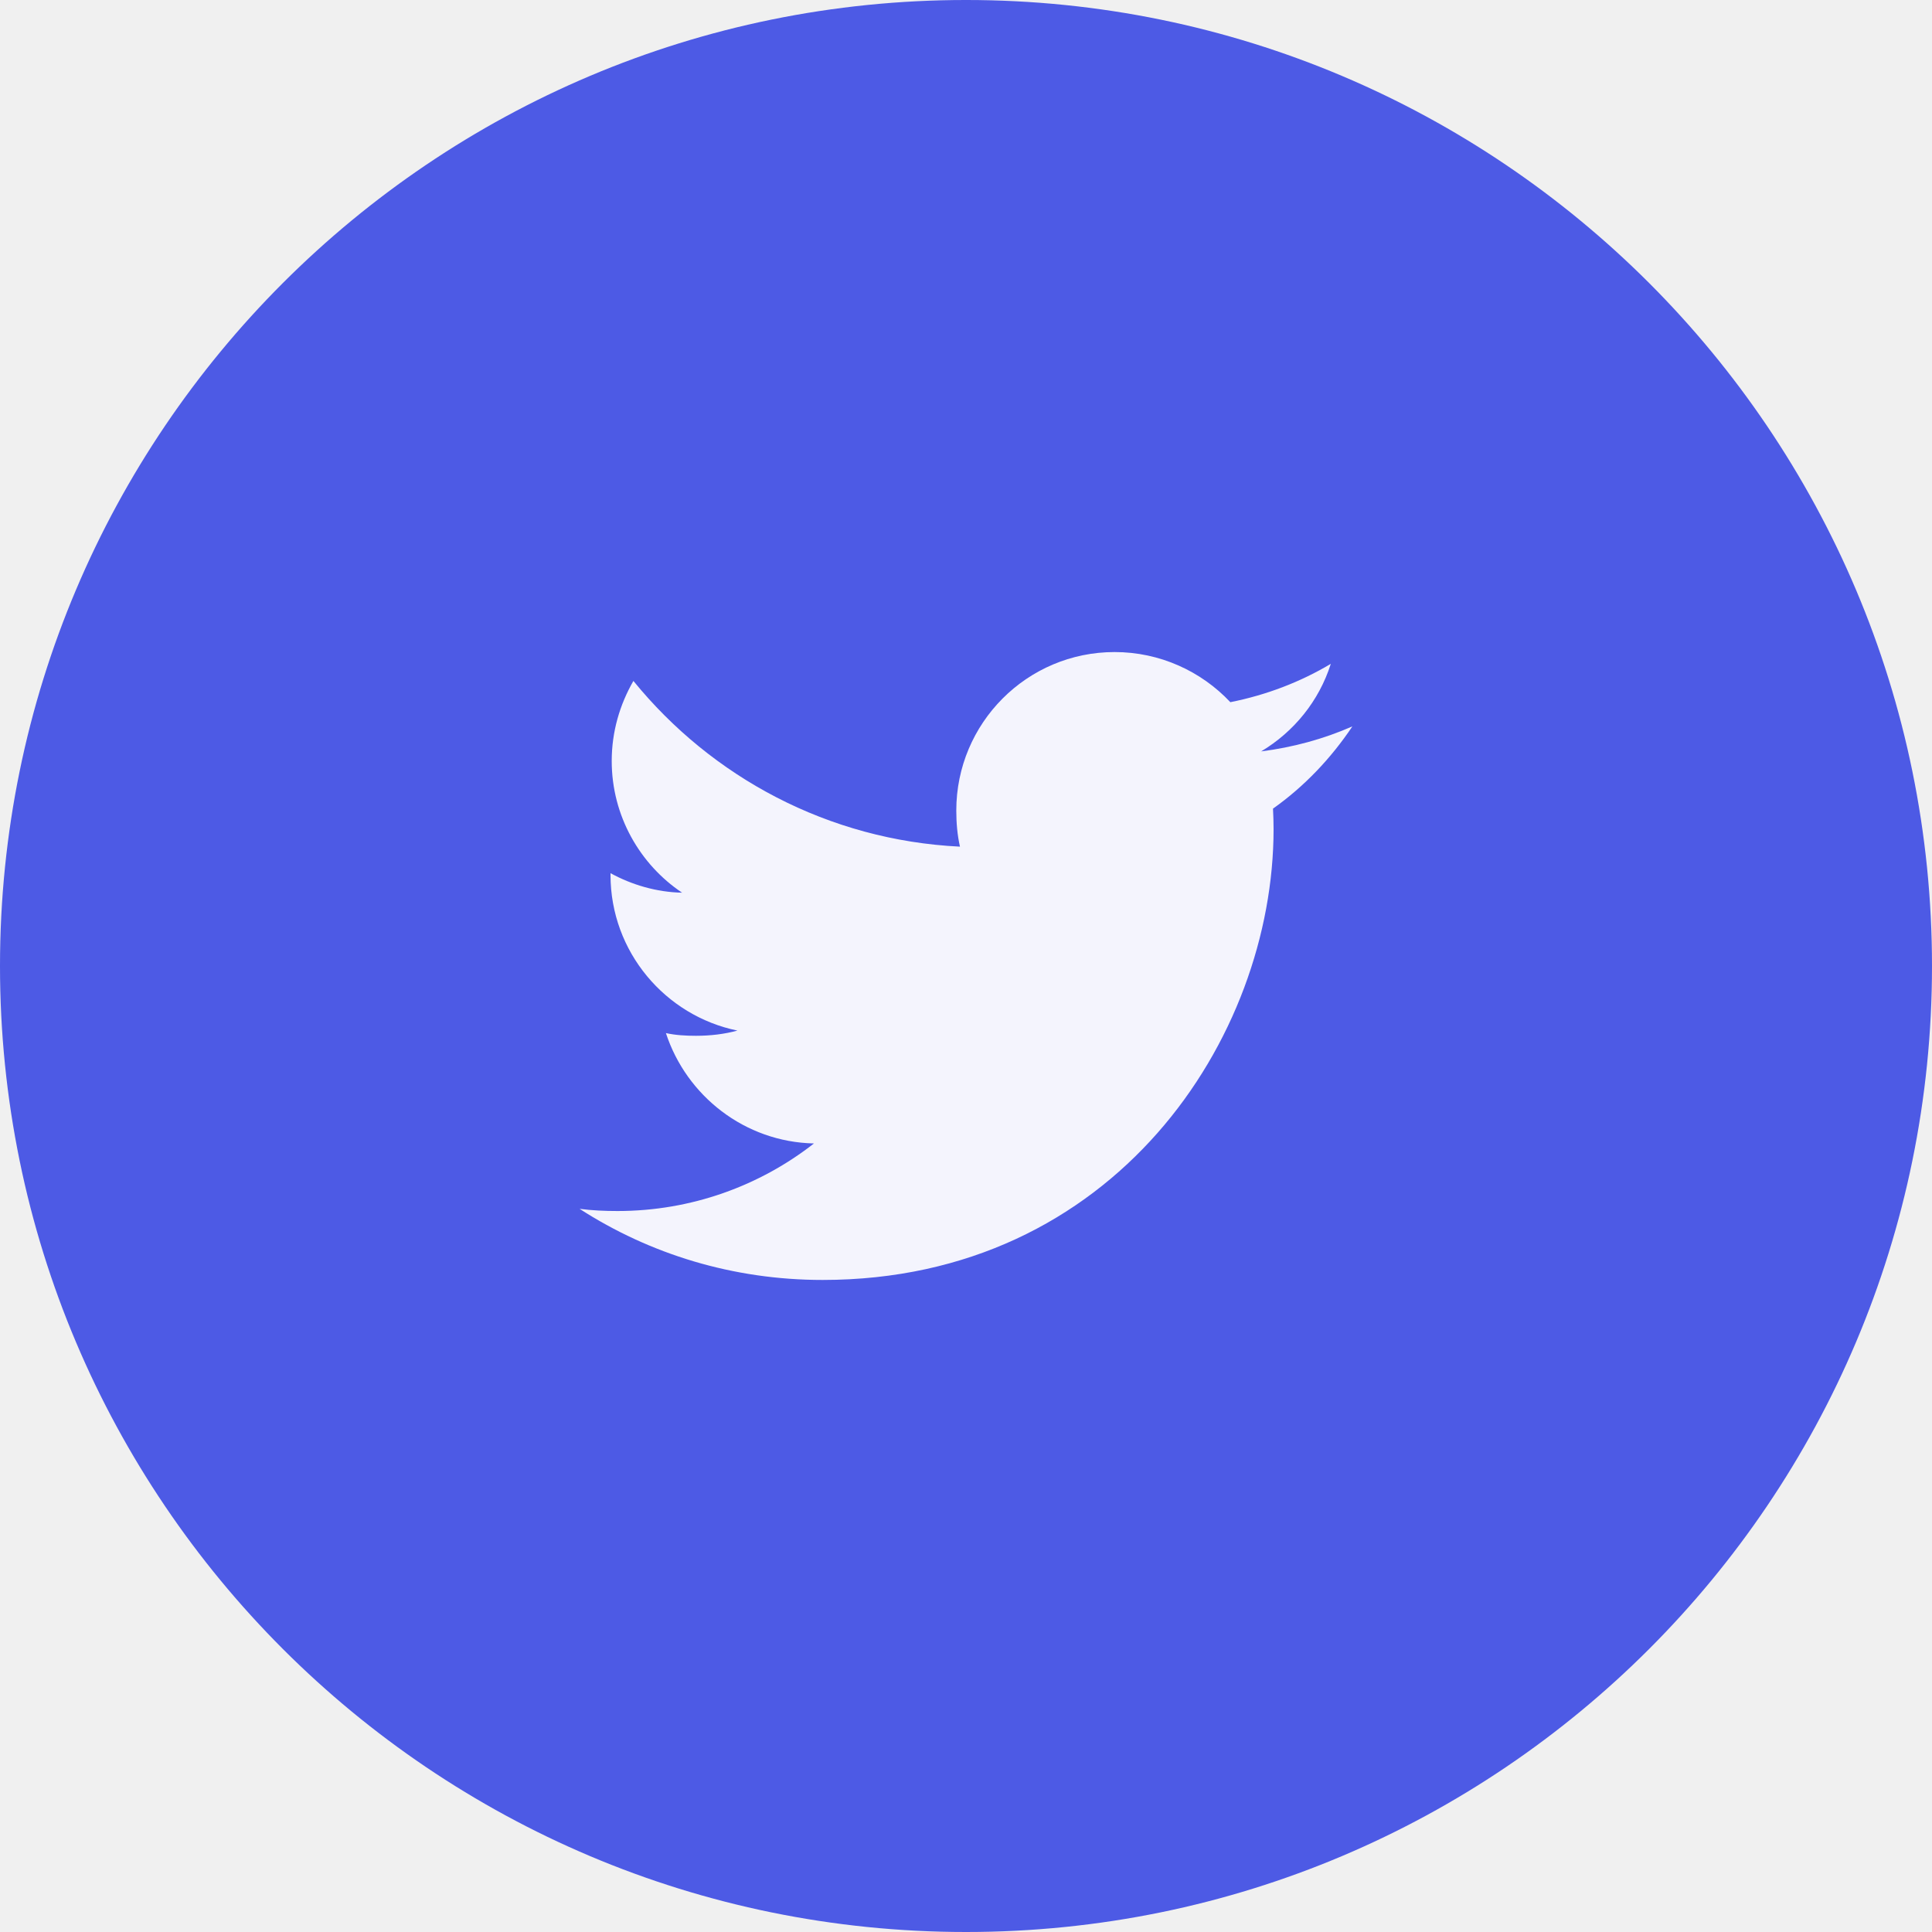
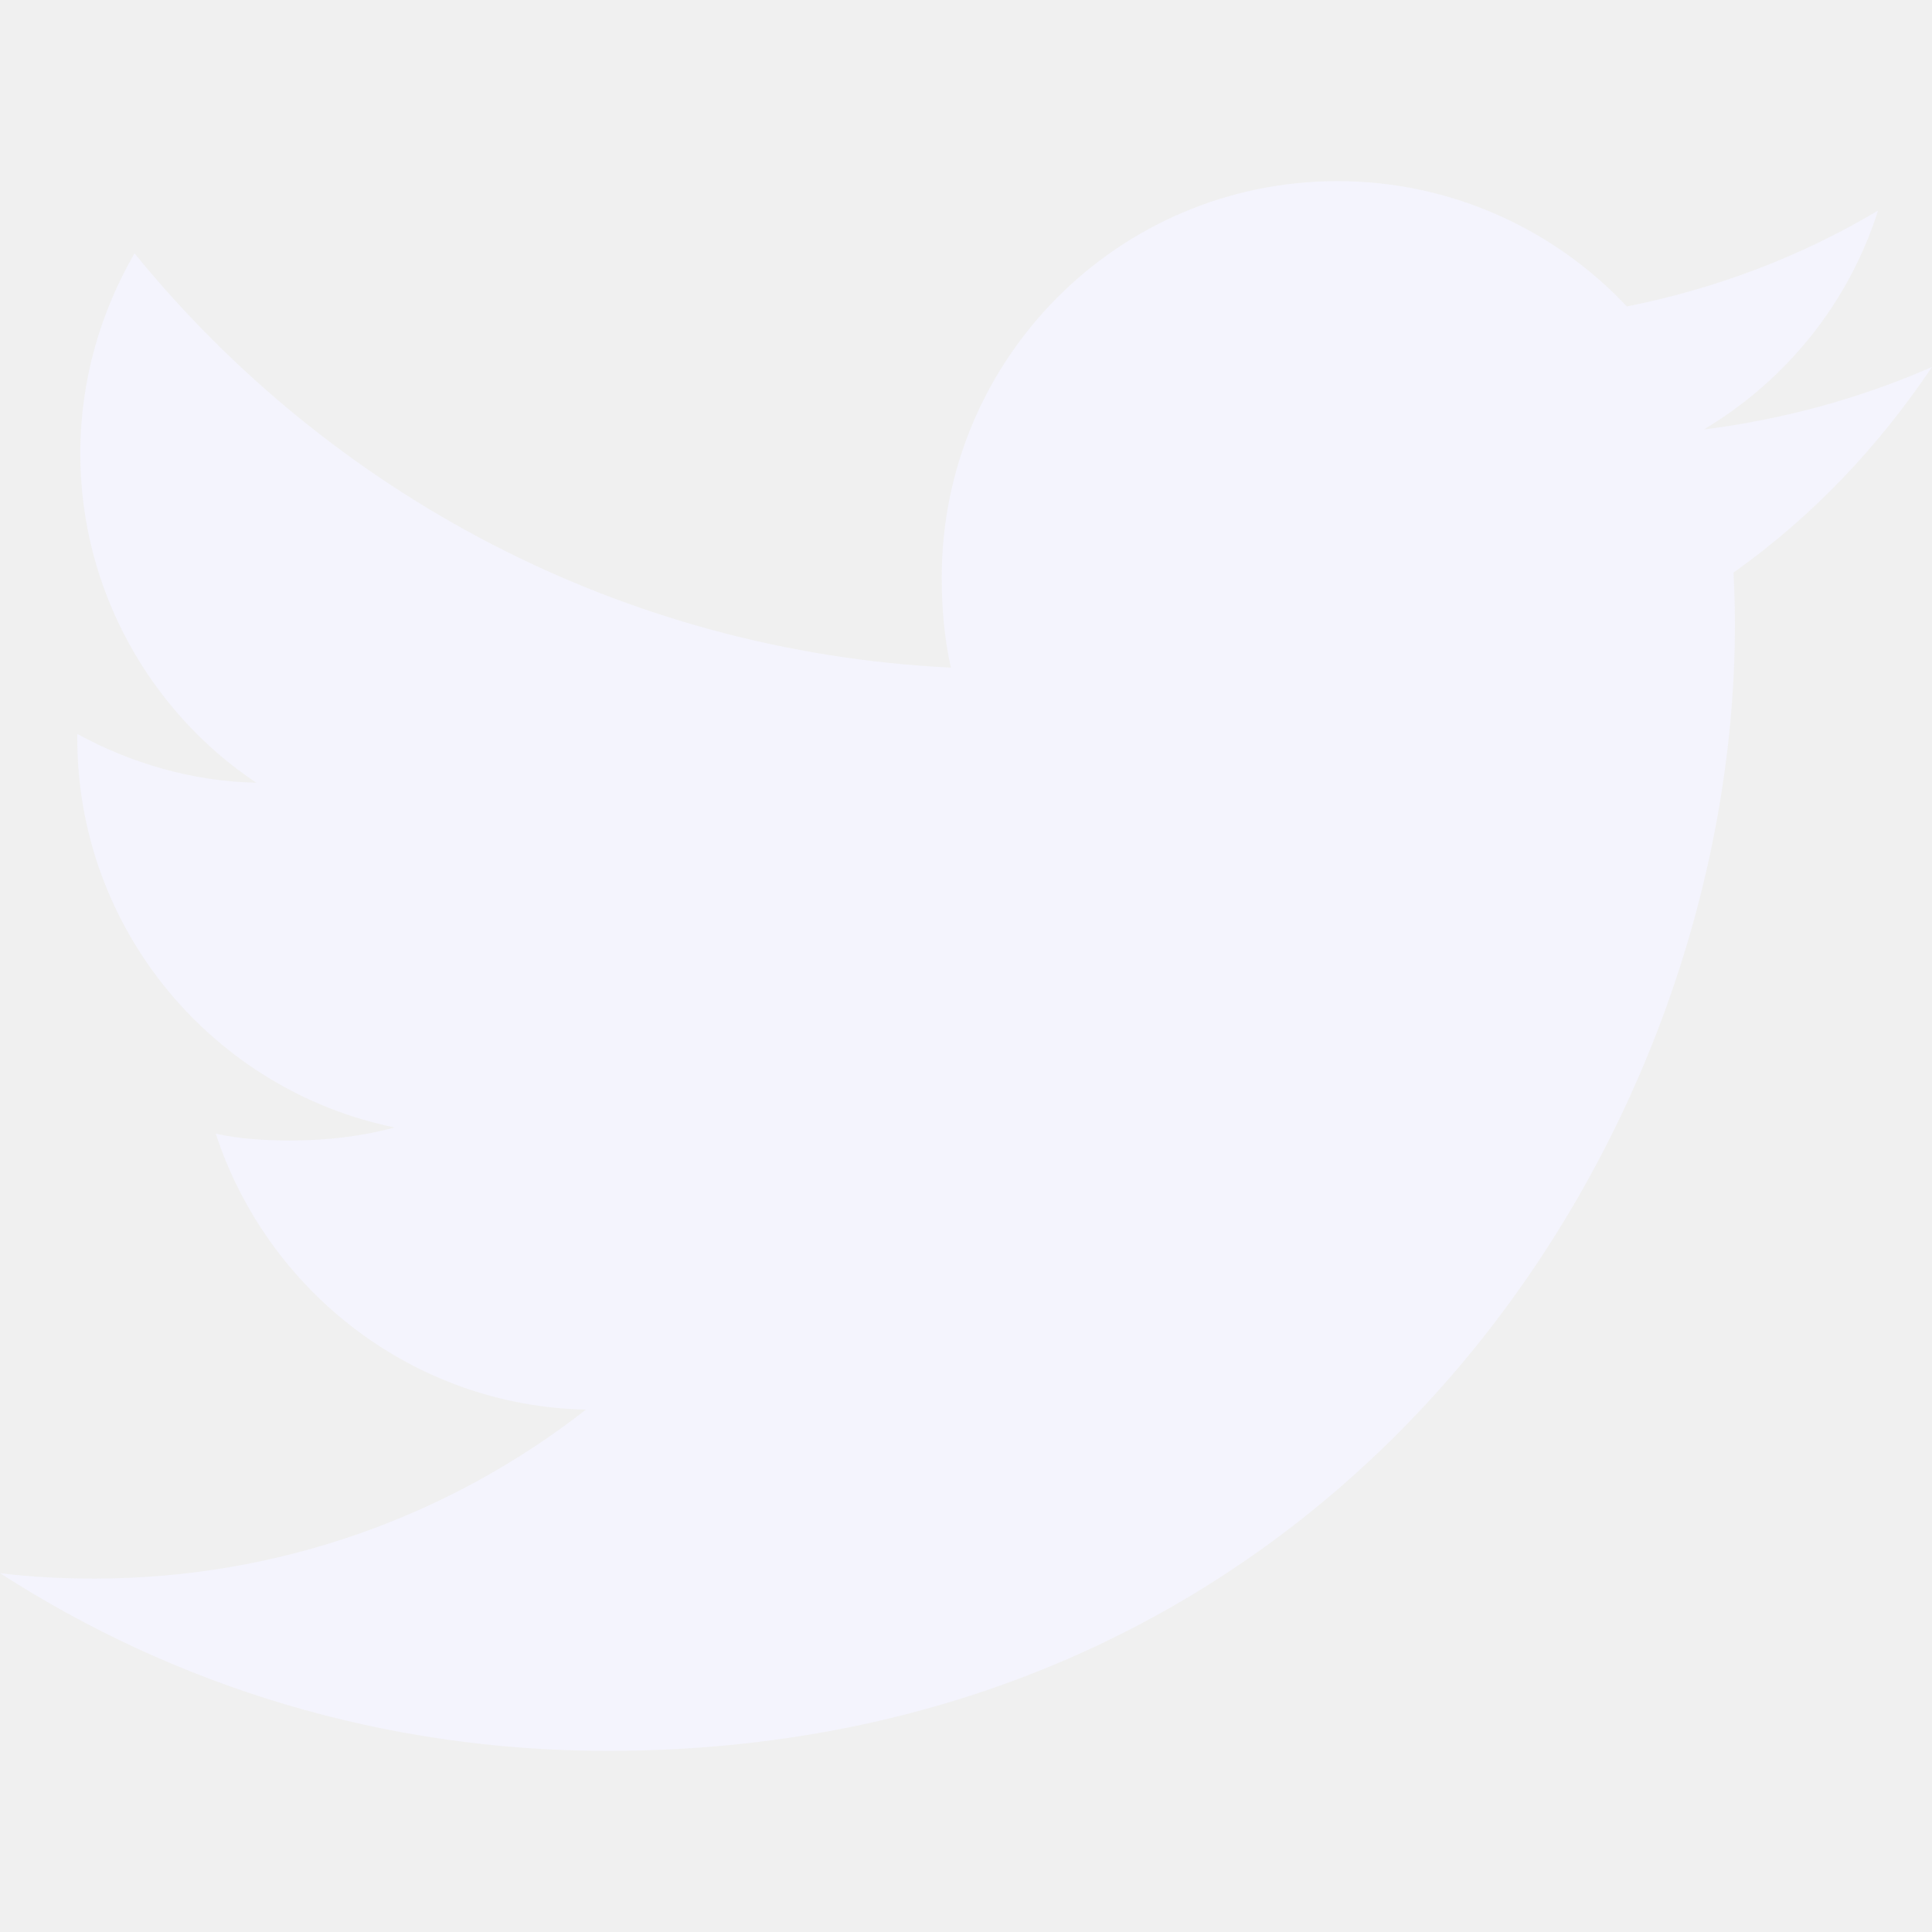
- <svg xmlns="http://www.w3.org/2000/svg" width="40" height="40" viewBox="0 0 40 40" fill="none">
-   <path d="M40 20C40 25.523 37.761 30.523 34.142 34.142C30.523 37.761 25.523 40 20 40C14.477 40 9.477 37.761 5.858 34.142C2.239 30.523 0 25.523 0 20C0 14.477 2.239 9.477 5.858 5.858C9.477 2.239 14.477 -6.10352e-05 20 -6.10352e-05C25.523 -6.10352e-05 30.523 2.239 34.142 5.858C37.761 9.477 40 14.477 40 20Z" fill="#4D5AE5" />
-   <g clip-path="url(#clip0_802755_87)">
-     <path d="M28 15.039C27.405 15.3 26.771 15.473 26.11 15.557C26.79 15.151 27.309 14.513 27.553 13.744C26.919 14.122 26.219 14.389 25.473 14.538C24.871 13.897 24.013 13.5 23.077 13.5C21.261 13.5 19.799 14.974 19.799 16.781C19.799 17.041 19.821 17.291 19.875 17.529C17.148 17.396 14.735 16.089 13.114 14.098C12.831 14.589 12.665 15.151 12.665 15.756C12.665 16.892 13.25 17.899 14.122 18.482C13.595 18.472 13.078 18.319 12.64 18.078C12.64 18.088 12.64 18.101 12.64 18.114C12.64 19.708 13.777 21.032 15.268 21.337C15.001 21.41 14.71 21.445 14.408 21.445C14.198 21.445 13.986 21.433 13.787 21.389C14.212 22.688 15.418 23.643 16.852 23.674C15.736 24.547 14.319 25.073 12.785 25.073C12.516 25.073 12.258 25.061 12 25.028C13.453 25.965 15.175 26.5 17.032 26.5C23.068 26.5 26.368 21.5 26.368 17.166C26.368 17.021 26.363 16.881 26.356 16.742C27.007 16.28 27.554 15.703 28 15.039Z" fill="#F4F4FD" />
+ <svg xmlns="http://www.w3.org/2000/svg" width="16" height="16" viewBox="0 0 16 16" fill="none">
+   <g clip-path="url(#clip0_802755_89)">
+     <path d="M16 3.039C15.405 3.3 14.771 3.473 14.11 3.557C14.79 3.151 15.309 2.513 15.553 1.744C14.919 2.122 14.219 2.389 13.473 2.538C12.871 1.897 12.013 1.5 11.077 1.5C9.261 1.5 7.799 2.974 7.799 4.781C7.799 5.041 7.821 5.291 7.875 5.529C5.148 5.396 2.735 4.089 1.114 2.098C0.831 2.589 0.665 3.151 0.665 3.756C0.665 4.892 1.25 5.899 2.122 6.482C1.595 6.472 1.078 6.319 0.64 6.078C0.64 6.088 0.64 6.101 0.64 6.114C0.64 7.708 1.777 9.032 3.268 9.337C3.001 9.41 2.71 9.445 2.408 9.445C2.198 9.445 1.986 9.433 1.787 9.389C2.212 10.688 3.418 11.643 4.852 11.674C3.736 12.547 2.319 13.073 0.785 13.073C0.516 13.073 0.258 13.061 0 13.028C1.453 13.965 3.175 14.5 5.032 14.5C11.068 14.5 14.368 9.5 14.368 5.166C14.368 5.021 14.363 4.881 14.356 4.742C15.007 4.28 15.554 3.703 16 3.039Z" fill="#F4F4FD" />
  </g>
  <defs>
-     <clipPath id="icon-x">
-       <rect width="16" height="16" fill="white" transform="translate(12 11.9999)" />
+     <clipPath id="clip0_802755_89">
+       <rect width="16" height="16" fill="white" />
    </clipPath>
  </defs>
</svg>
